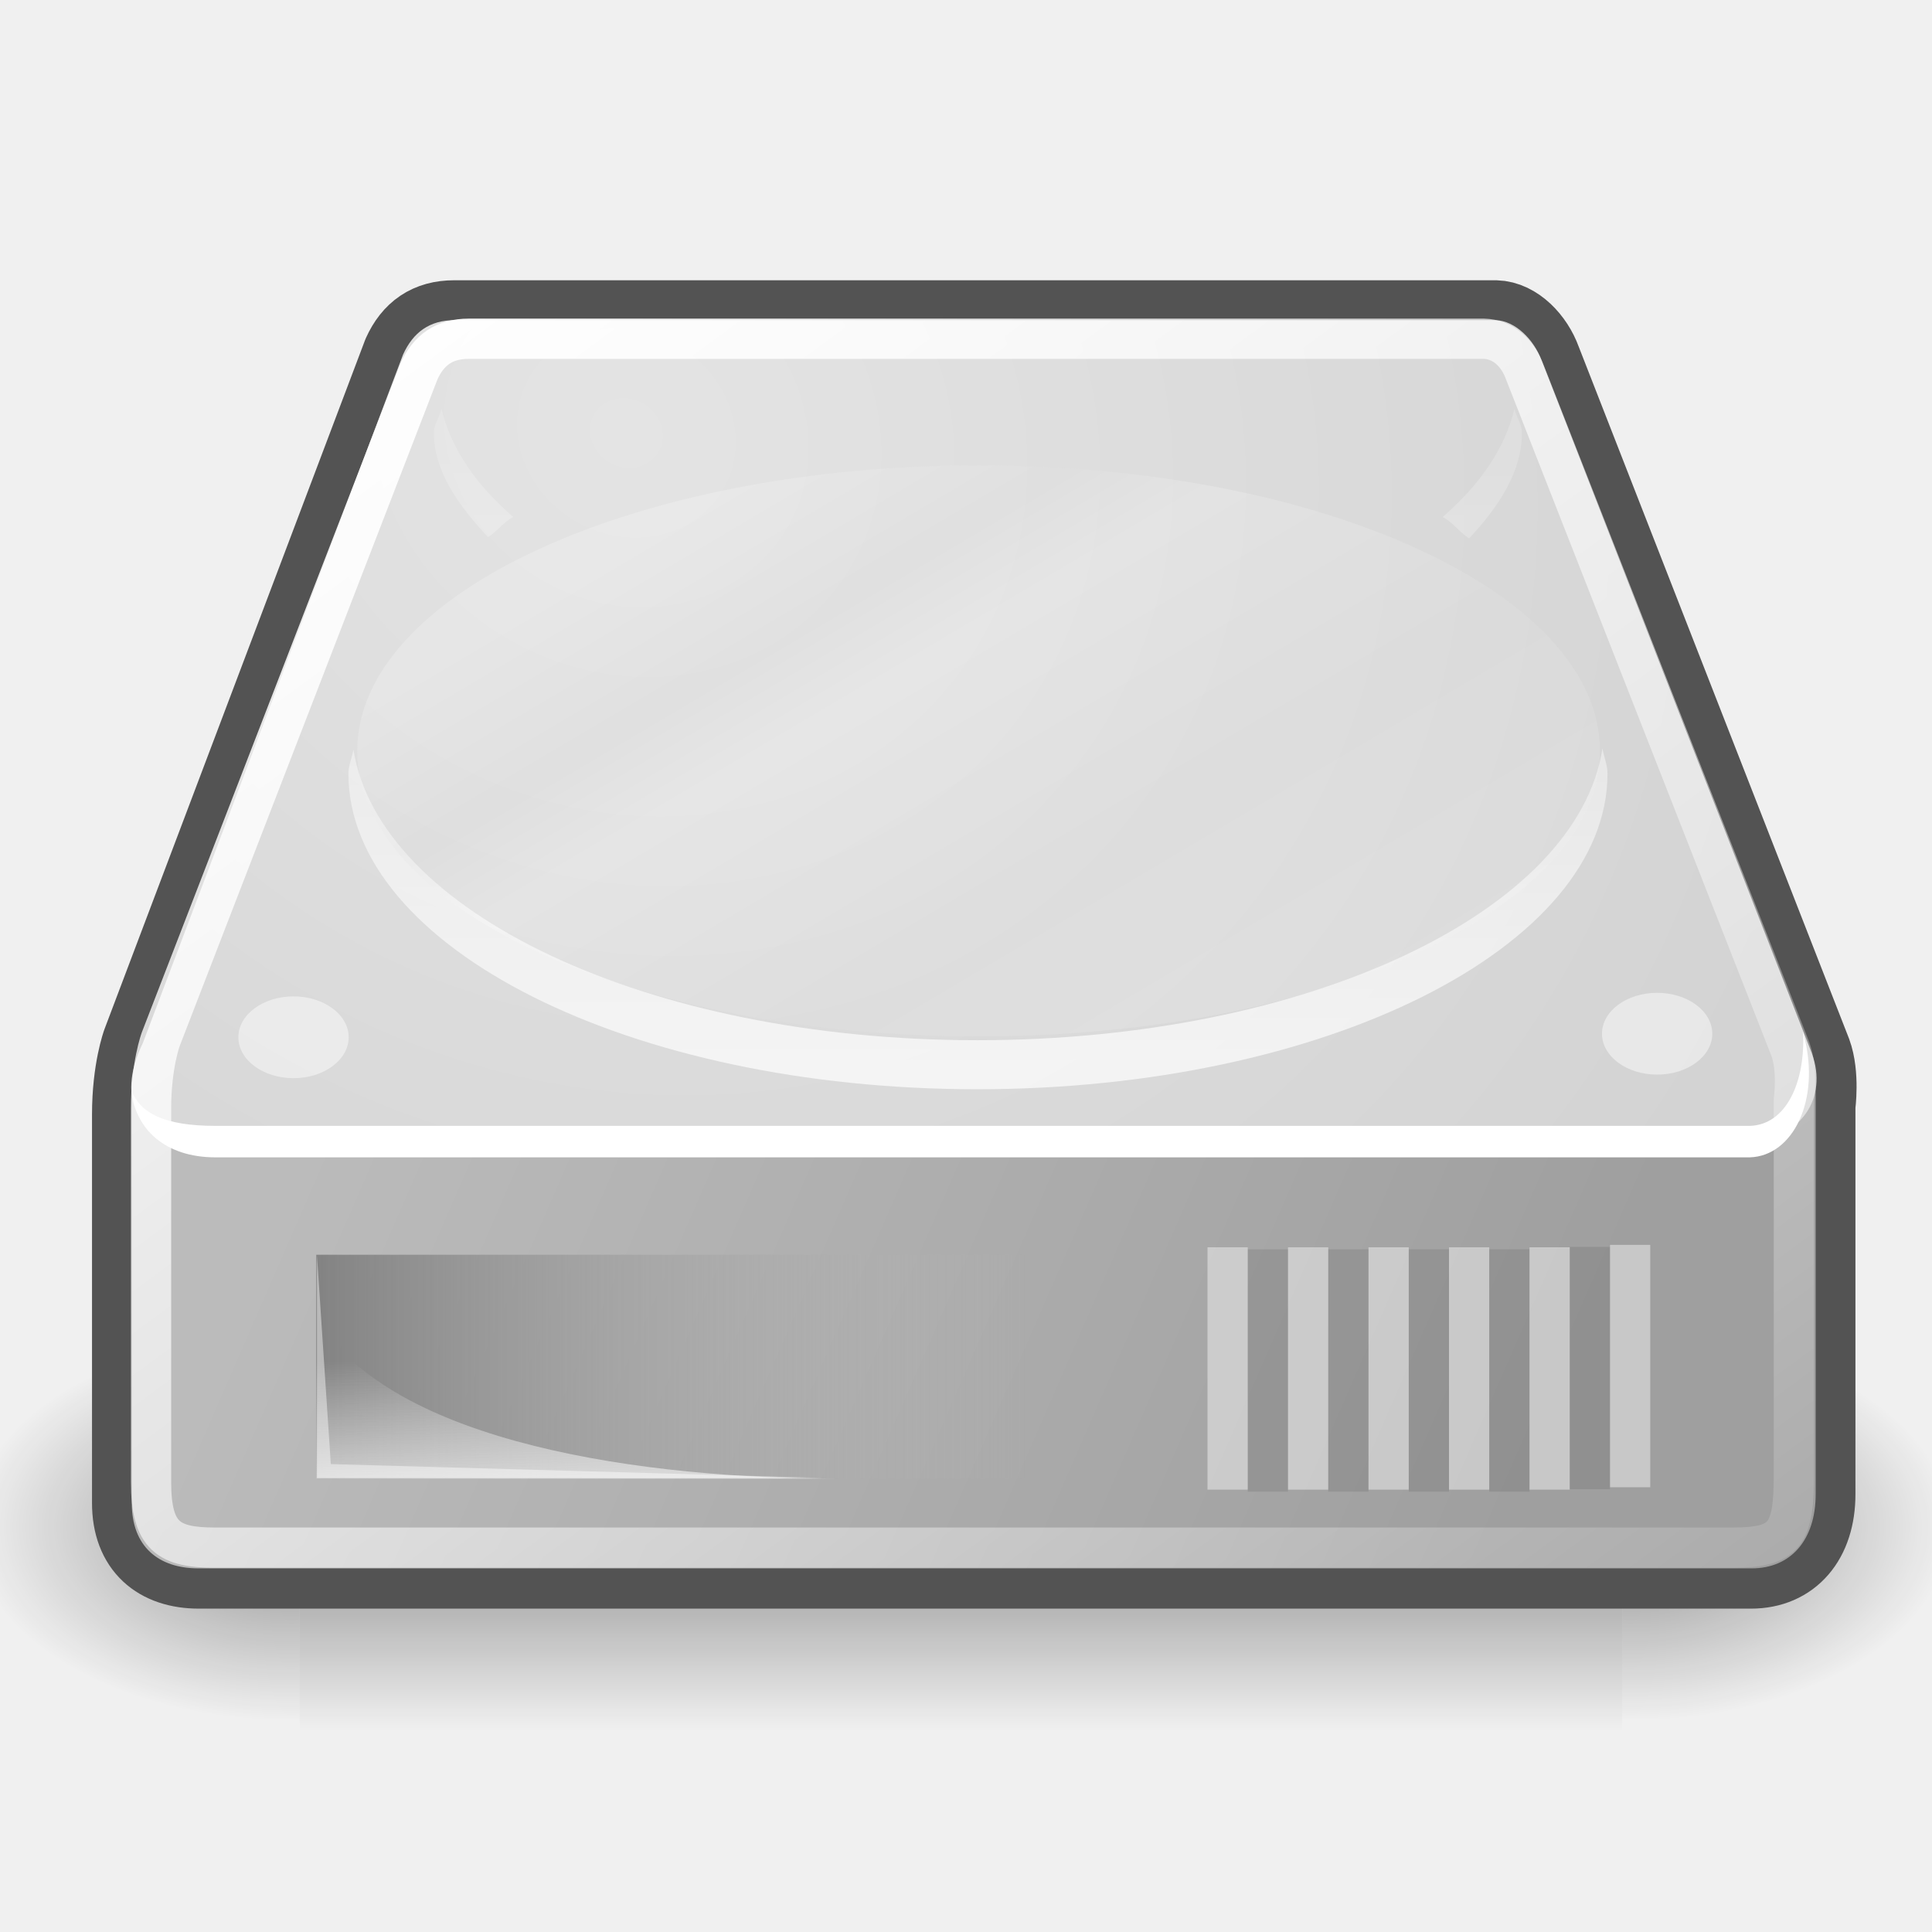
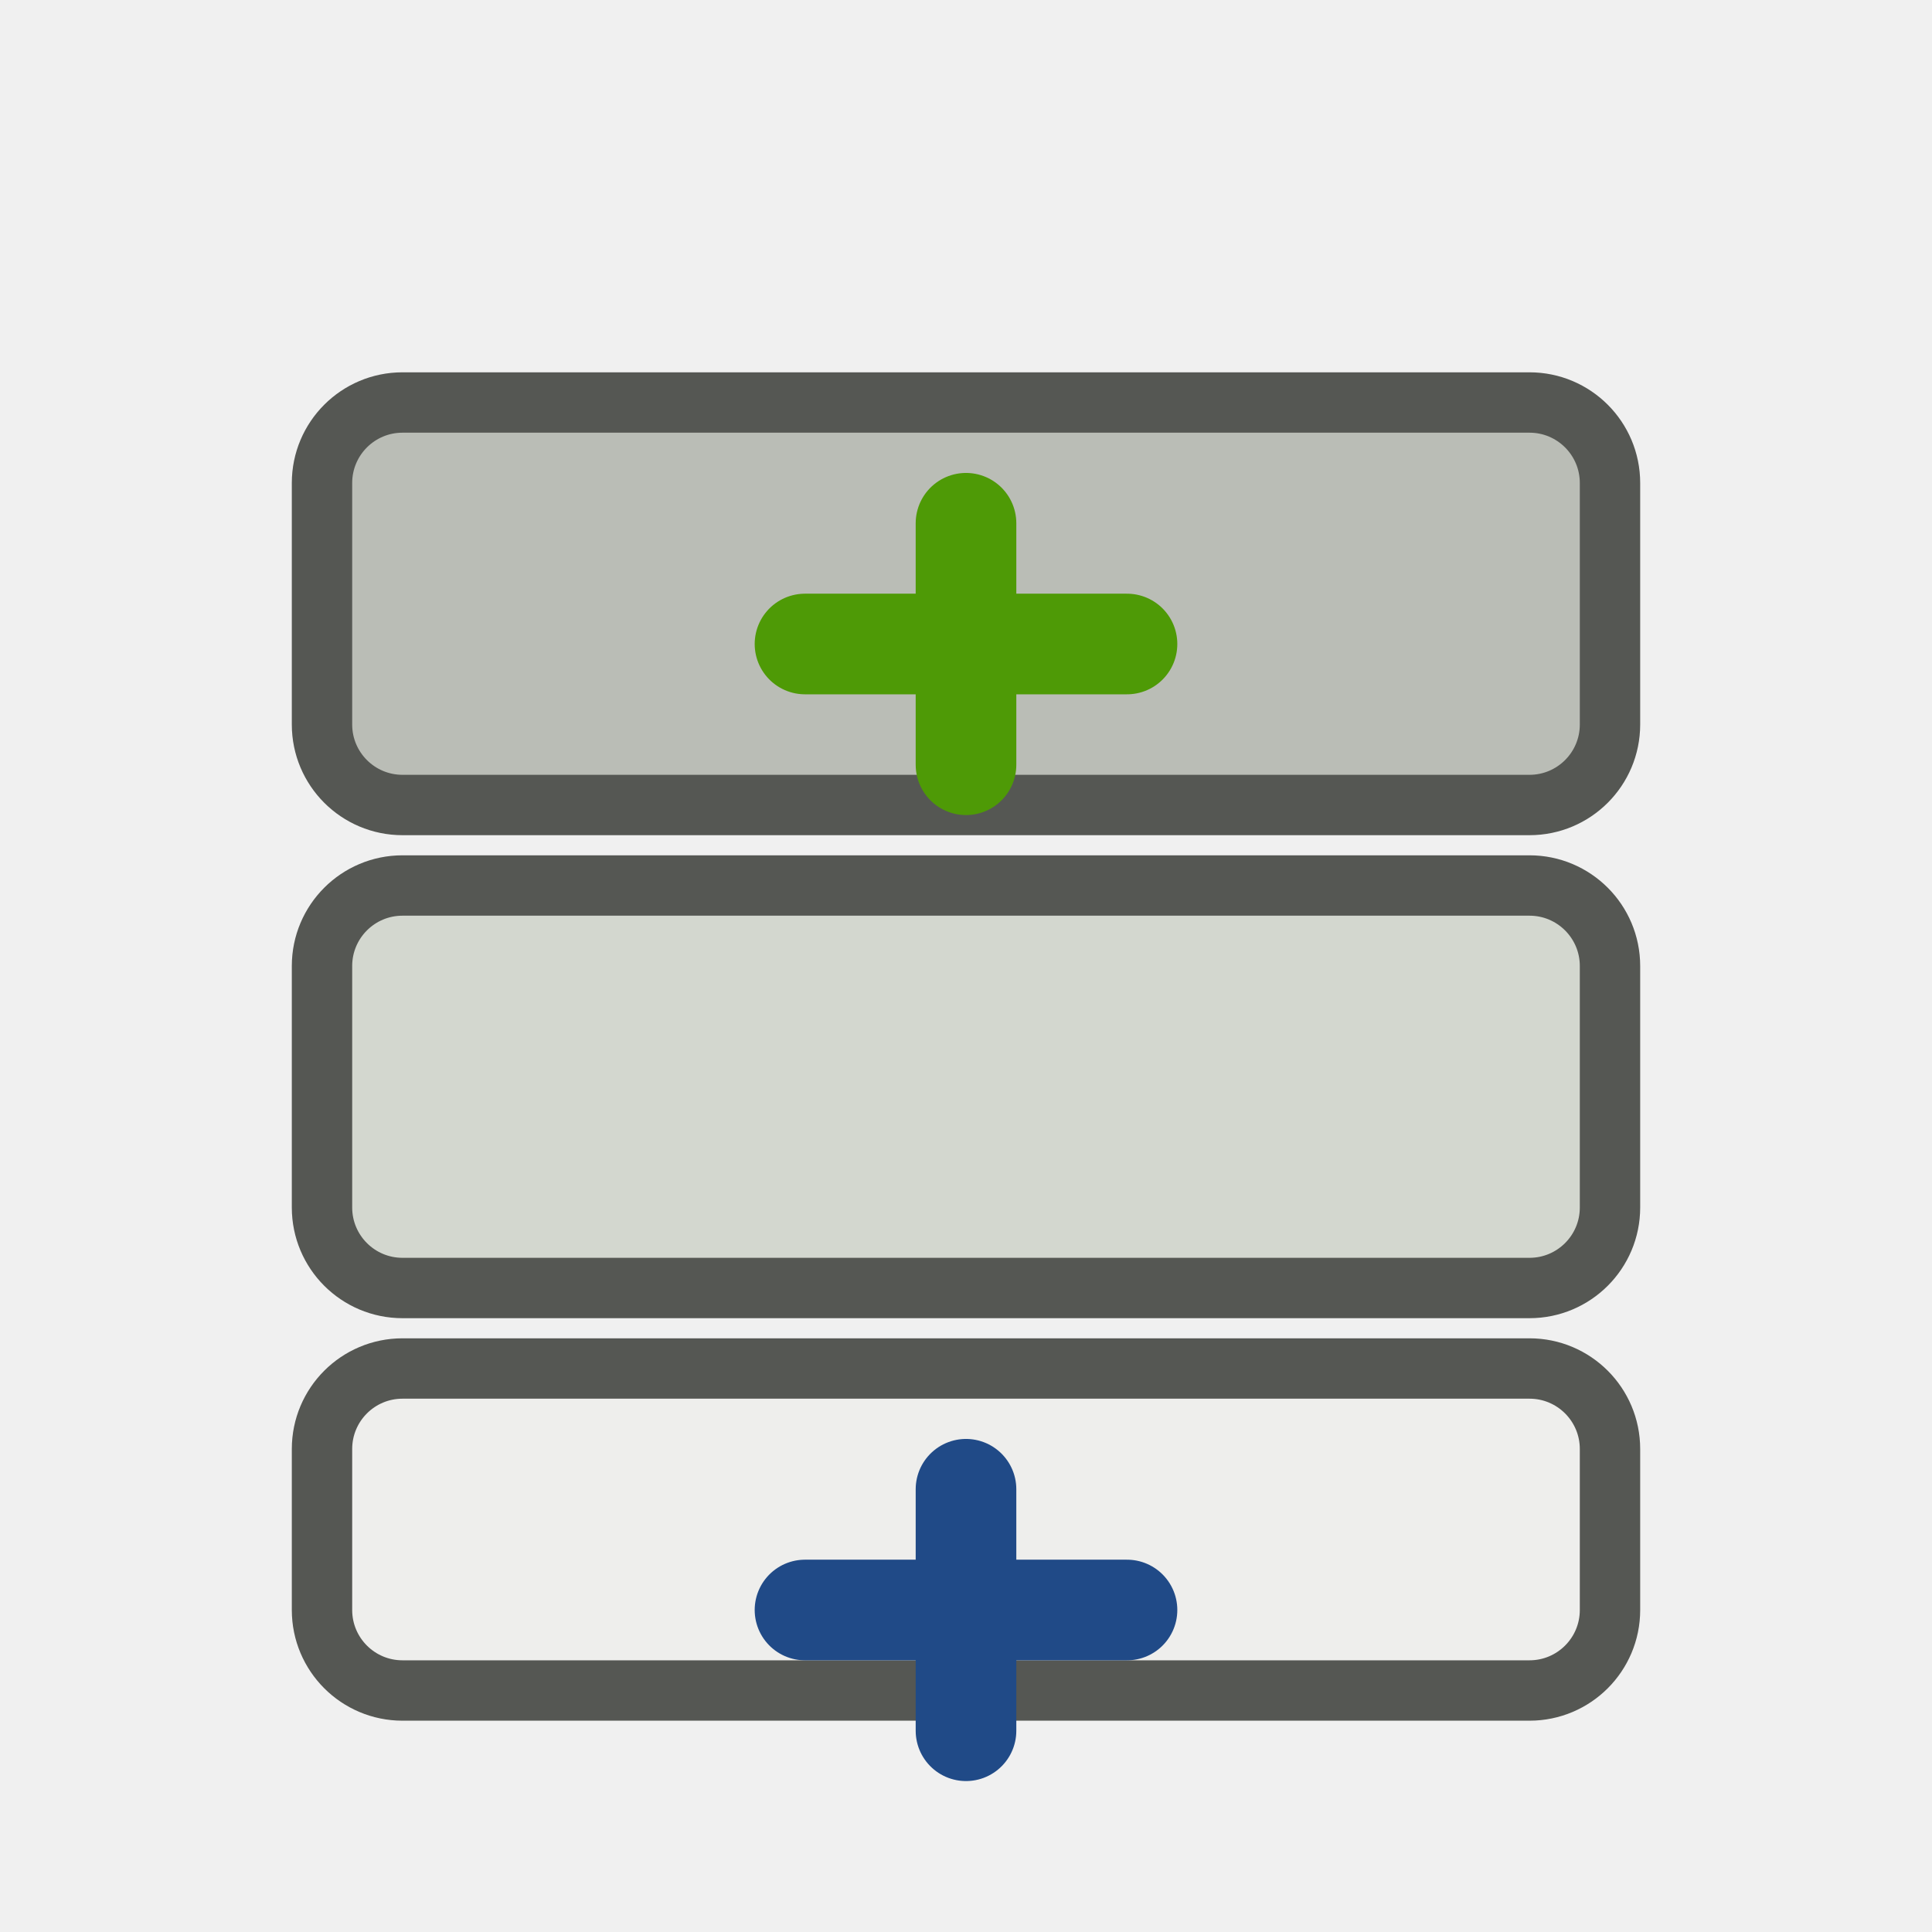
- <svg xmlns="http://www.w3.org/2000/svg" xmlns:xlink="http://www.w3.org/1999/xlink" id="svg2913" height="48px" width="48px">
-   <defs id="defs3">
-     <radialGradient xlink:href="#linearGradient5060" id="radialGradient6719" gradientUnits="userSpaceOnUse" gradientTransform="matrix(-2.774389,0,0,1.969706,112.7623,-872.8854)" cx="605.714" cy="486.648" fx="605.714" fy="486.648" r="117.143" />
-     <linearGradient id="linearGradient5060">
-       <stop style="stop-color:black;stop-opacity:1;" offset="0" id="stop5062" />
-       <stop style="stop-color:black;stop-opacity:0;" offset="1" id="stop5064" />
-     </linearGradient>
-     <radialGradient xlink:href="#linearGradient5060" id="radialGradient6717" gradientUnits="userSpaceOnUse" gradientTransform="matrix(2.774389,0,0,1.969706,-1891.633,-872.8854)" cx="605.714" cy="486.648" fx="605.714" fy="486.648" r="117.143" />
-     <linearGradient id="linearGradient5048">
-       <stop style="stop-color:black;stop-opacity:0;" offset="0" id="stop5050" />
-       <stop id="stop5056" offset="0.5" style="stop-color:black;stop-opacity:1;" />
-       <stop style="stop-color:black;stop-opacity:0;" offset="1" id="stop5052" />
-     </linearGradient>
-     <linearGradient xlink:href="#linearGradient5048" id="linearGradient6715" gradientUnits="userSpaceOnUse" gradientTransform="matrix(2.774389,0,0,1.969706,-1892.179,-872.8854)" x1="302.857" y1="366.648" x2="302.857" y2="609.505" />
-     <linearGradient id="linearGradient2555">
-       <stop id="stop2557" offset="0" style="stop-color:#ffffff;stop-opacity:1;" />
-       <stop style="stop-color:#e6e6e6;stop-opacity:1;" offset="0.5" id="stop2561" />
-       <stop id="stop2563" offset="0.75" style="stop-color:#ffffff;stop-opacity:1;" />
-       <stop style="stop-color:#e1e1e1;stop-opacity:1;" offset="0.842" id="stop2565" />
-       <stop id="stop2559" offset="1" style="stop-color:#ffffff;stop-opacity:1;" />
-     </linearGradient>
-     <linearGradient id="linearGradient4274">
-       <stop style="stop-color:#ffffff;stop-opacity:0.255;" offset="0" id="stop4276" />
-       <stop style="stop-color:#ffffff;stop-opacity:1;" offset="1" id="stop4278" />
-     </linearGradient>
-     <linearGradient id="linearGradient4264">
-       <stop id="stop4266" offset="0" style="stop-color:#000000;stop-opacity:1;" />
-       <stop id="stop4268" offset="1" style="stop-color:#000000;stop-opacity:0;" />
-     </linearGradient>
-     <linearGradient id="linearGradient4254">
-       <stop id="stop4256" offset="0" style="stop-color:#ffffff;stop-opacity:1;" />
-       <stop id="stop4258" offset="1" style="stop-color:#ffffff;stop-opacity:0;" />
-     </linearGradient>
-     <linearGradient id="linearGradient4244">
-       <stop id="stop4246" offset="0" style="stop-color:#e4e4e4;stop-opacity:1;" />
-       <stop id="stop4248" offset="1" style="stop-color:#d3d3d3;stop-opacity:1;" />
-     </linearGradient>
-     <linearGradient id="linearGradient4236">
-       <stop id="stop4238" offset="0" style="stop-color:#eeeeee;stop-opacity:1;" />
-       <stop id="stop4240" offset="1" style="stop-color:#eeeeee;stop-opacity:0;" />
-     </linearGradient>
-     <linearGradient id="linearGradient4228">
-       <stop id="stop4230" offset="0" style="stop-color:#bbbbbb;stop-opacity:1;" />
-       <stop id="stop4232" offset="1" style="stop-color:#9f9f9f;stop-opacity:1;" />
-     </linearGradient>
-     <linearGradient id="linearGradient4184">
-       <stop id="stop4186" offset="0" style="stop-color:#838383;stop-opacity:1;" />
-       <stop id="stop4188" offset="1" style="stop-color:#bbbbbb;stop-opacity:0;" />
-     </linearGradient>
-     <linearGradient gradientTransform="translate(0.795493,-1.325821)" y2="35.281" x2="24.688" y1="35.281" x1="7.062" gradientUnits="userSpaceOnUse" id="linearGradient4209" xlink:href="#linearGradient4184" />
-     <linearGradient gradientUnits="userSpaceOnUse" y2="40.944" x2="36.183" y1="28.481" x1="7.605" id="linearGradient4234" xlink:href="#linearGradient4228" />
-     <linearGradient gradientUnits="userSpaceOnUse" y2="33.759" x2="12.222" y1="37.206" x1="12.277" id="linearGradient4242" xlink:href="#linearGradient4236" />
-     <radialGradient gradientUnits="userSpaceOnUse" gradientTransform="matrix(1.286242,0.781698,-0.710782,1.169552,-2.354348,-4.876862)" r="20.936" fy="2.959" fx="15.571" cy="2.959" cx="15.571" id="radialGradient4250" xlink:href="#linearGradient4244" />
-     <linearGradient gradientUnits="userSpaceOnUse" y2="47.621" x2="44.096" y1="4.433" x1="12.378" id="linearGradient4260" xlink:href="#linearGradient4254" />
-     <radialGradient gradientUnits="userSpaceOnUse" gradientTransform="matrix(1,0,0,0.651032,0,9.455693)" r="23.555" fy="27.096" fx="23.202" cy="27.096" cx="23.202" id="radialGradient4270" xlink:href="#linearGradient4264" />
-     <linearGradient gradientUnits="userSpaceOnUse" y2="26.357" x2="23.688" y1="11.319" x1="23.688" id="linearGradient4272" xlink:href="#linearGradient4274" />
-     <linearGradient xlink:href="#linearGradient2555" id="linearGradient2553" x1="33.431" y1="31.965" x2="21.748" y2="11.781" gradientUnits="userSpaceOnUse" />
-   </defs>
-   <g id="layer2">
-     <g transform="matrix(2.45274e-2,0,0,2.086758e-2,45.69054,36.1536)" id="g6707">
-       <rect style="opacity:0.402;color:black;fill:url(#linearGradient6715);fill-opacity:1;fill-rule:nonzero;stroke:none;stroke-width:1;stroke-linecap:round;stroke-linejoin:miter;marker:none;marker-start:none;marker-mid:none;marker-end:none;stroke-miterlimit:4;stroke-dasharray:none;stroke-dashoffset:0;stroke-opacity:1;visibility:visible;display:inline;overflow:visible" id="rect6709" width="1339.633" height="478.357" x="-1559.252" y="-150.697" />
-       <path style="opacity:0.402;color:black;fill:url(#radialGradient6717);fill-opacity:1;fill-rule:nonzero;stroke:none;stroke-width:1;stroke-linecap:round;stroke-linejoin:miter;marker:none;marker-start:none;marker-mid:none;marker-end:none;stroke-miterlimit:4;stroke-dasharray:none;stroke-dashoffset:0;stroke-opacity:1;visibility:visible;display:inline;overflow:visible" d="M -219.619,-150.68 C -219.619,-150.68 -219.619,327.65 -219.619,327.65 C -76.745,328.551 125.781,220.481 125.781,88.454 C 125.781,-43.572 -33.655,-150.68 -219.619,-150.68 z " id="path6711" />
-       <path id="path6713" d="M -1559.252,-150.68 C -1559.252,-150.68 -1559.252,327.65 -1559.252,327.65 C -1702.127,328.551 -1904.652,220.481 -1904.652,88.454 C -1904.652,-43.572 -1745.216,-150.68 -1559.252,-150.68 z " style="opacity:0.402;color:black;fill:url(#radialGradient6719);fill-opacity:1;fill-rule:nonzero;stroke:none;stroke-width:1;stroke-linecap:round;stroke-linejoin:miter;marker:none;marker-start:none;marker-mid:none;marker-end:none;stroke-miterlimit:4;stroke-dasharray:none;stroke-dashoffset:0;stroke-opacity:1;visibility:visible;display:inline;overflow:visible" />
-     </g>
-     <path id="path4196" d="M 11.286,7.963 C 10.661,7.963 10.254,8.253 10.004,8.806 C 10.004,8.806 3.536,25.91 3.536,25.91 C 3.536,25.91 3.286,26.581 3.286,27.691 C 3.286,27.691 3.286,37.341 3.286,37.341 C 3.286,38.424 3.943,38.966 4.942,38.966 L 43.504,38.966 C 44.489,38.966 45.098,38.248 45.098,37.122 L 45.098,27.472 C 45.098,27.472 45.204,26.702 45.004,26.16 L 38.286,8.963 C 38.101,8.451 37.649,7.975 37.161,7.963 L 11.286,7.963 z " style="stroke-opacity:1;stroke-dasharray:none;stroke-miterlimit:4;stroke-linejoin:round;stroke-linecap:round;stroke-width:2;stroke:#535353;fill-rule:evenodd;fill-opacity:1;fill:none" />
-     <path id="path4170" d="M 3.274,26.997 L 4.038,26.305 L 41.648,26.367 L 45.11,26.684 L 45.11,37.123 C 45.11,38.248 44.503,38.966 43.518,38.966 L 4.935,38.966 C 3.937,38.966 3.274,38.424 3.274,37.342 L 3.274,26.997 z " style="fill:url(#linearGradient4234);fill-opacity:1.0;fill-rule:evenodd;stroke:none;stroke-width:1.02px;stroke-linecap:butt;stroke-linejoin:miter;stroke-opacity:1" />
-     <path id="path3093" d="M 3.549,25.914 C 2.835,27.379 3.548,28.307 4.585,28.307 C 4.585,28.307 43.585,28.307 43.585,28.307 C 44.704,28.283 45.43,27.295 45.013,26.164 L 38.299,8.954 C 38.115,8.442 37.644,7.966 37.156,7.954 L 11.299,7.954 C 10.674,7.954 10.263,8.257 10.013,8.811 C 10.013,8.811 3.549,25.914 3.549,25.914 z " style="fill:url(#radialGradient4250);fill-opacity:1.0;fill-rule:evenodd;stroke:none;stroke-width:1px;stroke-linecap:butt;stroke-linejoin:miter;stroke-opacity:1" />
-     <rect y="31.174" x="7.858" height="5.562" width="17.625" id="rect4174" style="opacity:1;color:#000000;fill:url(#linearGradient4209);fill-opacity:1;fill-rule:evenodd;stroke:none;stroke-width:2.409;stroke-linecap:round;stroke-linejoin:round;marker:none;marker-start:none;marker-mid:none;marker-end:none;stroke-miterlimit:4;stroke-dasharray:none;stroke-dashoffset:0;stroke-opacity:1;visibility:visible;display:inline;overflow:visible" />
-     <path id="path4194" d="M 7.858,36.737 C 7.858,36.737 7.858,32.725 7.858,32.725 C 9.694,35.904 16.154,36.737 20.795,36.737 C 20.795,36.737 7.858,36.737 7.858,36.737 z " style="opacity:0.811;stroke-opacity:1;stroke-linejoin:miter;stroke-linecap:butt;stroke-width:1px;stroke:none;fill-rule:evenodd;fill-opacity:1.0;fill:url(#linearGradient4242)" />
-     <path id="path4201" d="M 44.796,25.629 C 44.86,26.879 44.382,27.945 43.474,27.972 C 43.474,27.972 5.355,27.972 5.355,27.972 C 4.066,27.972 3.488,27.647 3.271,27.104 C 3.363,28.049 4.097,28.754 5.355,28.754 C 5.355,28.754 43.474,28.754 43.474,28.754 C 44.55,28.721 45.227,27.33 44.826,25.759 L 44.796,25.629 z " style="fill:#ffffff;fill-opacity:1;fill-rule:evenodd;stroke:none;stroke-width:1px;stroke-linecap:butt;stroke-linejoin:miter;stroke-opacity:1" />
-     <path id="path4211" d="M 10.969 10.156 C 10.923 10.357 10.781 10.543 10.781 10.75 C 10.781 11.699 11.372 12.539 12.125 13.344 C 12.365 13.19 12.49 12.989 12.75 12.844 C 11.81 12.028 11.197 11.127 10.969 10.156 z M 37.625 10.156 C 37.396 11.126 36.783 12.029 35.844 12.844 C 36.118 12.997 36.248 13.212 36.5 13.375 C 37.257 12.568 37.812 11.702 37.812 10.75 C 37.812 10.543 37.671 10.357 37.625 10.156 z M 39.812 18.594 C 39.199 22.634 32.514 25.844 24.281 25.844 C 16.069 25.844 9.421 22.651 8.781 18.625 C 8.749 18.822 8.656 19.017 8.656 19.219 C 8.656 23.537 15.645 27.063 24.281 27.062 C 32.917 27.062 39.937 23.537 39.938 19.219 C 39.938 19.006 39.848 18.801 39.812 18.594 z " style="opacity:0.691;color:#000000;fill:url(#linearGradient4272);fill-opacity:1;fill-rule:evenodd;stroke:none;stroke-width:2;stroke-linecap:round;stroke-linejoin:round;marker:none;marker-start:none;marker-mid:none;marker-end:none;stroke-miterlimit:4;stroke-dasharray:none;stroke-dashoffset:0;stroke-opacity:1;visibility:visible;display:inline;overflow:visible" />
-     <path transform="translate(8.838843e-2,0.176776)" d="M 8.574 25.594 A 1.37 1.016 0 1 1  5.834,25.594 A 1.37 1.016 0 1 1  8.574 25.594 z" id="path4224" style="opacity:1;color:#000000;fill:#ffffff;fill-opacity:0.458;fill-rule:evenodd;stroke:none;stroke-width:2;stroke-linecap:round;stroke-linejoin:round;marker:none;marker-start:none;marker-mid:none;marker-end:none;stroke-miterlimit:4;stroke-dasharray:none;stroke-dashoffset:0;stroke-opacity:1;visibility:visible;display:inline;overflow:visible" />
-     <path style="opacity:1;color:#000000;fill:#ffffff;fill-opacity:0.458;fill-rule:evenodd;stroke:none;stroke-width:2;stroke-linecap:round;stroke-linejoin:round;marker:none;marker-start:none;marker-mid:none;marker-end:none;stroke-miterlimit:4;stroke-dasharray:none;stroke-dashoffset:0;stroke-opacity:1;visibility:visible;display:inline;overflow:visible" id="path4226" d="M 8.574 25.594 A 1.37 1.016 0 1 1  5.834,25.594 A 1.37 1.016 0 1 1  8.574 25.594 z" transform="translate(33.96705,8.838804e-2)" />
-     <path style="fill:none;fill-opacity:1;fill-rule:evenodd;stroke:url(#linearGradient4260);stroke-width:1;stroke-linecap:round;stroke-linejoin:round;stroke-miterlimit:4;stroke-dasharray:none;stroke-opacity:1" d="M 11.643,8.416 C 11.041,8.416 10.65,8.695 10.409,9.228 C 10.409,9.228 3.994,25.819 3.994,25.819 C 3.994,25.819 3.753,26.465 3.753,27.534 C 3.753,27.534 3.753,36.824 3.753,36.824 C 3.753,38.178 4.197,38.451 5.348,38.451 L 43.035,38.451 C 44.358,38.451 44.569,38.134 44.569,36.613 L 44.569,27.323 C 44.569,27.323 44.671,26.581 44.479,26.059 L 37.886,9.253 C 37.708,8.761 37.335,8.427 36.865,8.416 L 11.643,8.416 z " id="path4252" />
-     <path style="fill:none;fill-opacity:0.75;fill-rule:evenodd;stroke:#ffffff;stroke-width:1px;stroke-linecap:square;stroke-linejoin:miter;stroke-opacity:0.424" d="M 40.5,31.429 L 40.5,36.45" id="path4282" />
-     <path id="path4284" d="M 38.5,31.489 L 38.5,36.51" style="fill:none;fill-opacity:0.75;fill-rule:evenodd;stroke:#ffffff;stroke-width:1px;stroke-linecap:square;stroke-linejoin:miter;stroke-opacity:0.424" />
-     <path style="fill:none;fill-opacity:0.75;fill-rule:evenodd;stroke:#ffffff;stroke-width:1px;stroke-linecap:square;stroke-linejoin:miter;stroke-opacity:0.424" d="M 36.5,31.489 L 36.5,36.51" id="path4286" />
-     <path id="path4288" d="M 34.5,31.489 L 34.5,36.51" style="fill:none;fill-opacity:0.75;fill-rule:evenodd;stroke:#ffffff;stroke-width:1px;stroke-linecap:square;stroke-linejoin:miter;stroke-opacity:0.424" />
-     <path style="fill:none;fill-opacity:0.75;fill-rule:evenodd;stroke:#ffffff;stroke-width:1px;stroke-linecap:square;stroke-linejoin:miter;stroke-opacity:0.424" d="M 32.5,31.489 L 32.5,36.51" id="path4290" />
-     <path id="path4292" d="M 30.5,31.489 L 30.5,36.51" style="fill:none;fill-opacity:0.75;fill-rule:evenodd;stroke:#ffffff;stroke-width:1px;stroke-linecap:square;stroke-linejoin:miter;stroke-opacity:0.424" />
-     <path id="path4294" d="M 39.5,31.479 L 39.5,36.5" style="opacity:0.097;fill:none;fill-opacity:0.75;fill-rule:evenodd;stroke:#000000;stroke-width:1px;stroke-linecap:square;stroke-linejoin:miter;stroke-opacity:1" />
-     <path style="opacity:0.097;fill:none;fill-opacity:0.75;fill-rule:evenodd;stroke:#000000;stroke-width:1px;stroke-linecap:square;stroke-linejoin:miter;stroke-opacity:1" d="M 37.5,31.539 L 37.5,36.56" id="path4296" />
-     <path id="path4298" d="M 35.5,31.539 L 35.5,36.56" style="opacity:0.097;fill:none;fill-opacity:0.75;fill-rule:evenodd;stroke:#000000;stroke-width:1px;stroke-linecap:square;stroke-linejoin:miter;stroke-opacity:1" />
-     <path style="opacity:0.097;fill:none;fill-opacity:0.75;fill-rule:evenodd;stroke:#000000;stroke-width:1px;stroke-linecap:square;stroke-linejoin:miter;stroke-opacity:1" d="M 33.5,31.539 L 33.5,36.56" id="path4300" />
-     <path id="path4302" d="M 31.5,31.539 L 31.5,36.56" style="opacity:0.097;fill:none;fill-opacity:0.75;fill-rule:evenodd;stroke:#000000;stroke-width:1px;stroke-linecap:square;stroke-linejoin:miter;stroke-opacity:1" />
-     <path id="path4572" d="M 7.875,31.188 L 7.875,36.719 L 20.438,36.719 L 8.219,36.375 L 7.875,31.188 z " style="opacity:0.44;fill:#ffffff;fill-opacity:1;fill-rule:evenodd;stroke:none;stroke-width:1px;stroke-linecap:butt;stroke-linejoin:miter;stroke-opacity:1" />
-     <path style="opacity:0.206;color:#000000;fill:url(#linearGradient2553);fill-opacity:1;fill-rule:evenodd;stroke:none;stroke-width:0.934;stroke-linecap:square;stroke-linejoin:round;marker:none;marker-start:none;marker-mid:none;marker-end:none;stroke-miterlimit:4;stroke-dasharray:none;stroke-dashoffset:0;stroke-opacity:0.424;visibility:visible;display:inline;overflow:visible" id="path2545" d="M 39.875 19.562 A 14.875 6.688 0 1 1  10.125,19.562 A 14.875 6.688 0 1 1  39.875 19.562 z" transform="matrix(1.037815,0,0,1.060747,-1.632878,-2.094626)" />
-   </g>
+ <svg xmlns="http://www.w3.org/2000/svg" width="48" height="48" viewBox="0 0 48 48">
+   <rect x="8" y="10" width="32" height="10" rx="2" fill="#babdb6" stroke="#555753" stroke-width="1.5" />
+   <rect x="8" y="22" width="32" height="10" rx="2" fill="#d3d7cf" stroke="#555753" stroke-width="1.5" />
+   <rect x="8" y="34" width="32" height="8" rx="2" fill="#eeeeec" stroke="#555753" stroke-width="1.5" />
+   <path d="M20 16h8M24 13v6" fill="none" stroke="#4e9a06" stroke-width="2.5" stroke-linecap="round" />
+   <path d="M20 40h8M24 37v6" fill="none" stroke="#204a87" stroke-width="2.5" stroke-linecap="round" />
</svg>
